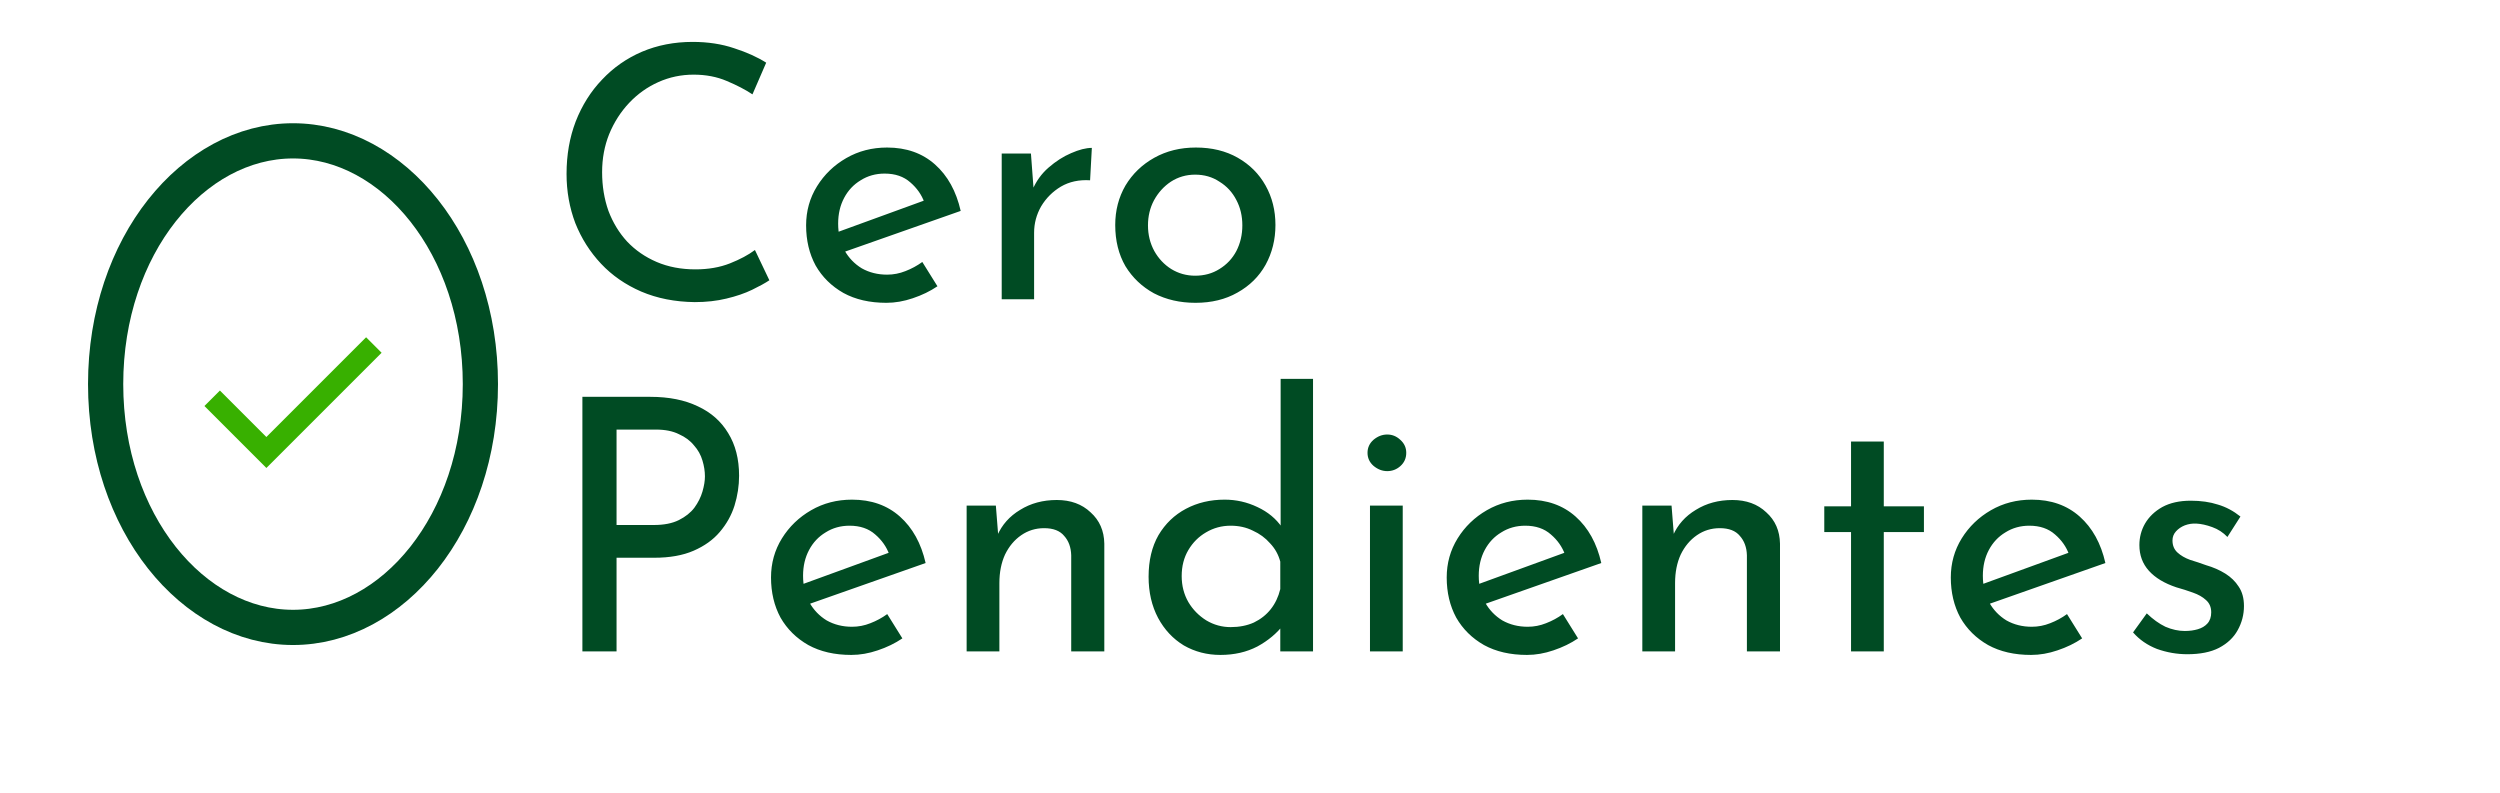
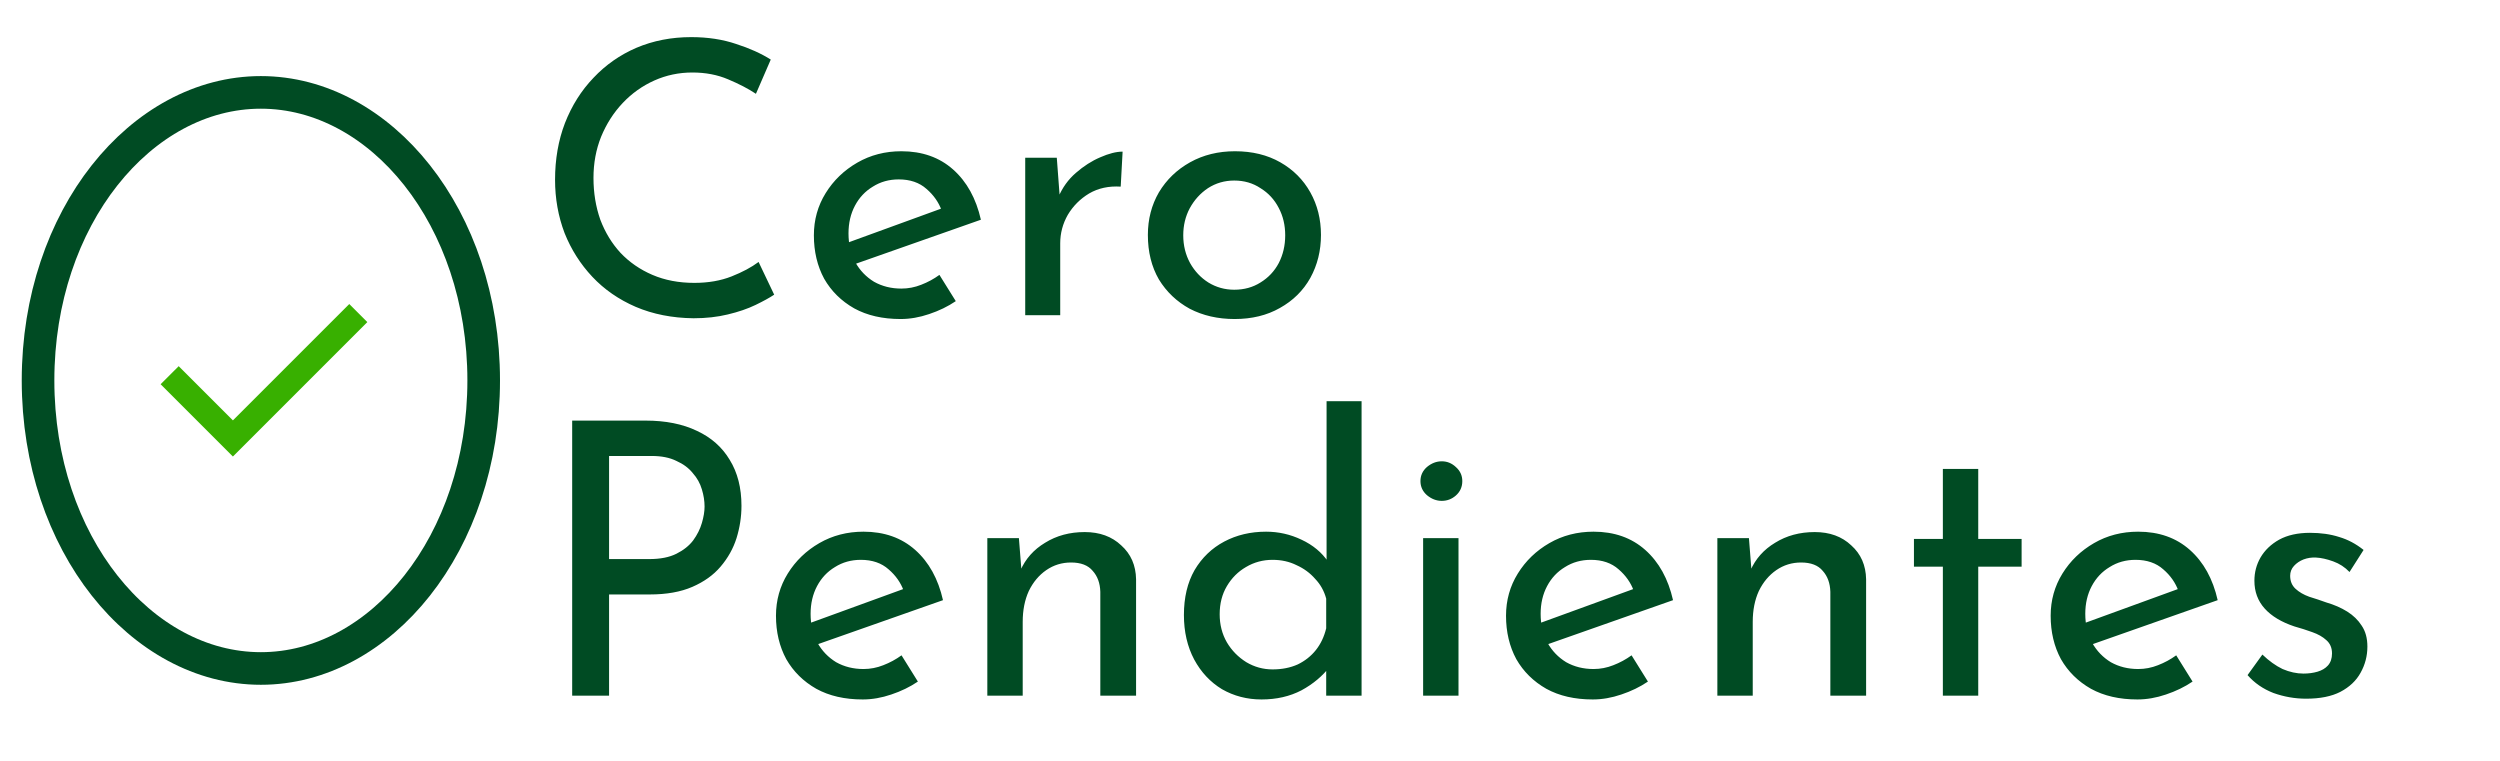
- <svg xmlns="http://www.w3.org/2000/svg" width="142" height="45" viewBox="0 0 142 45" fill="none">
-   <path d="M16.643 8C22.309 8 27.286 13.949 27.286 21.818C27.286 29.688 22.309 35.637 16.643 35.637C10.976 35.636 6 29.688 6 21.818C6 13.949 10.976 8 16.643 8Z" stroke="#004B23" stroke-width="2" />
-   <path d="M15.13 26.581L11.611 23.062L12.491 22.182L15.13 24.822L20.795 19.157L21.675 20.037L15.13 26.581Z" fill="#38B000" />
-   <path d="M43.7 15.92C43.46 16.08 43.133 16.26 42.72 16.46C42.307 16.66 41.82 16.827 41.26 16.96C40.713 17.093 40.113 17.16 39.46 17.16C38.34 17.147 37.327 16.947 36.42 16.56C35.527 16.173 34.767 15.647 34.14 14.98C33.513 14.313 33.027 13.547 32.68 12.68C32.347 11.8 32.18 10.867 32.18 9.88C32.18 8.8 32.353 7.807 32.7 6.9C33.06 5.98 33.56 5.187 34.2 4.52C34.84 3.84 35.593 3.313 36.46 2.94C37.34 2.567 38.3 2.38 39.34 2.38C40.207 2.38 40.993 2.5 41.7 2.74C42.407 2.967 43.013 3.24 43.52 3.56L42.74 5.36C42.34 5.093 41.853 4.84 41.28 4.6C40.72 4.36 40.093 4.24 39.4 4.24C38.693 4.24 38.027 4.38 37.4 4.66C36.773 4.94 36.22 5.333 35.74 5.84C35.26 6.347 34.88 6.94 34.6 7.62C34.333 8.287 34.2 9.007 34.2 9.78C34.2 10.567 34.32 11.3 34.56 11.98C34.813 12.647 35.167 13.227 35.62 13.72C36.087 14.213 36.647 14.6 37.3 14.88C37.953 15.16 38.687 15.3 39.5 15.3C40.233 15.3 40.887 15.187 41.46 14.96C42.033 14.733 42.507 14.48 42.88 14.2L43.7 15.92ZM50.347 17.2C49.4 17.2 48.587 17.013 47.907 16.64C47.227 16.253 46.7 15.733 46.327 15.08C45.967 14.413 45.787 13.653 45.787 12.8C45.787 11.987 45.993 11.247 46.407 10.58C46.82 9.913 47.373 9.38 48.067 8.98C48.76 8.58 49.533 8.38 50.387 8.38C51.48 8.38 52.387 8.7 53.107 9.34C53.827 9.98 54.313 10.86 54.567 11.98L47.747 14.38L47.307 13.28L52.907 11.24L52.507 11.5C52.347 11.06 52.08 10.68 51.707 10.36C51.333 10.027 50.847 9.86 50.247 9.86C49.74 9.86 49.287 9.987 48.887 10.24C48.487 10.48 48.173 10.813 47.947 11.24C47.72 11.667 47.607 12.153 47.607 12.7C47.607 13.273 47.727 13.78 47.967 14.22C48.207 14.647 48.533 14.987 48.947 15.24C49.373 15.48 49.853 15.6 50.387 15.6C50.747 15.6 51.093 15.533 51.427 15.4C51.773 15.267 52.093 15.093 52.387 14.88L53.247 16.26C52.833 16.54 52.367 16.767 51.847 16.94C51.34 17.113 50.84 17.2 50.347 17.2ZM58.557 8.72L58.737 11.12L58.637 10.8C58.851 10.293 59.157 9.867 59.557 9.52C59.971 9.16 60.397 8.887 60.837 8.7C61.291 8.5 61.684 8.4 62.017 8.4L61.917 10.24C61.291 10.2 60.737 10.32 60.257 10.6C59.791 10.88 59.417 11.253 59.137 11.72C58.871 12.187 58.737 12.687 58.737 13.22V17H56.897V8.72H58.557ZM63.345 12.78C63.345 11.953 63.539 11.207 63.925 10.54C64.325 9.873 64.872 9.347 65.565 8.96C66.259 8.573 67.045 8.38 67.925 8.38C68.832 8.38 69.625 8.573 70.305 8.96C70.985 9.347 71.512 9.873 71.885 10.54C72.259 11.207 72.445 11.953 72.445 12.78C72.445 13.607 72.259 14.36 71.885 15.04C71.512 15.707 70.979 16.233 70.285 16.62C69.605 17.007 68.812 17.2 67.905 17.2C67.025 17.2 66.239 17.02 65.545 16.66C64.865 16.287 64.325 15.773 63.925 15.12C63.539 14.453 63.345 13.673 63.345 12.78ZM65.205 12.8C65.205 13.333 65.325 13.82 65.565 14.26C65.805 14.687 66.125 15.027 66.525 15.28C66.939 15.533 67.392 15.66 67.885 15.66C68.405 15.66 68.865 15.533 69.265 15.28C69.679 15.027 69.999 14.687 70.225 14.26C70.452 13.82 70.565 13.333 70.565 12.8C70.565 12.267 70.452 11.787 70.225 11.36C69.999 10.92 69.679 10.573 69.265 10.32C68.865 10.053 68.405 9.92 67.885 9.92C67.379 9.92 66.919 10.053 66.505 10.32C66.105 10.587 65.785 10.94 65.545 11.38C65.319 11.807 65.205 12.28 65.205 12.8ZM36.94 22.54C37.993 22.54 38.893 22.72 39.64 23.08C40.387 23.427 40.96 23.933 41.36 24.6C41.773 25.267 41.98 26.073 41.98 27.02C41.98 27.593 41.893 28.16 41.72 28.72C41.547 29.267 41.267 29.767 40.88 30.22C40.507 30.66 40.013 31.013 39.4 31.28C38.787 31.547 38.04 31.68 37.16 31.68H35.02V37H33.08V22.54H36.94ZM37.14 29.82C37.713 29.82 38.187 29.727 38.56 29.54C38.933 29.353 39.227 29.12 39.44 28.84C39.653 28.547 39.807 28.24 39.9 27.92C39.993 27.6 40.04 27.313 40.04 27.06C40.04 26.767 39.993 26.467 39.9 26.16C39.807 25.84 39.647 25.553 39.42 25.3C39.207 25.033 38.92 24.82 38.56 24.66C38.213 24.487 37.78 24.4 37.26 24.4H35.02V29.82H37.14ZM48.355 37.2C47.408 37.2 46.594 37.013 45.914 36.64C45.234 36.253 44.708 35.733 44.334 35.08C43.974 34.413 43.794 33.653 43.794 32.8C43.794 31.987 44.001 31.247 44.414 30.58C44.828 29.913 45.381 29.38 46.075 28.98C46.768 28.58 47.541 28.38 48.395 28.38C49.488 28.38 50.395 28.7 51.114 29.34C51.834 29.98 52.321 30.86 52.575 31.98L45.755 34.38L45.315 33.28L50.914 31.24L50.514 31.5C50.355 31.06 50.088 30.68 49.715 30.36C49.341 30.027 48.855 29.86 48.255 29.86C47.748 29.86 47.294 29.987 46.895 30.24C46.495 30.48 46.181 30.813 45.955 31.24C45.728 31.667 45.614 32.153 45.614 32.7C45.614 33.273 45.734 33.78 45.974 34.22C46.215 34.647 46.541 34.987 46.955 35.24C47.381 35.48 47.861 35.6 48.395 35.6C48.755 35.6 49.101 35.533 49.434 35.4C49.781 35.267 50.101 35.093 50.395 34.88L51.255 36.26C50.841 36.54 50.374 36.767 49.855 36.94C49.348 37.113 48.848 37.2 48.355 37.2ZM56.565 28.72L56.725 30.74L56.645 30.42C56.912 29.807 57.345 29.32 57.945 28.96C58.545 28.587 59.239 28.4 60.025 28.4C60.812 28.4 61.452 28.633 61.945 29.1C62.452 29.553 62.712 30.147 62.725 30.88V37H60.845V31.54C60.832 31.087 60.699 30.72 60.445 30.44C60.205 30.147 59.825 30 59.305 30C58.825 30 58.392 30.133 58.005 30.4C57.618 30.667 57.312 31.033 57.085 31.5C56.872 31.967 56.765 32.507 56.765 33.12V37H54.905V28.72H56.565ZM69.32 37.2C68.56 37.2 67.867 37.02 67.24 36.66C66.626 36.287 66.14 35.767 65.78 35.1C65.42 34.42 65.24 33.64 65.24 32.76C65.24 31.84 65.427 31.053 65.8 30.4C66.186 29.747 66.707 29.247 67.36 28.9C68.013 28.553 68.746 28.38 69.56 28.38C70.213 28.38 70.833 28.52 71.42 28.8C72.02 29.08 72.487 29.467 72.82 29.96L72.74 30.62V21.52H74.58V37H72.72V34.94L72.92 35.46C72.533 35.967 72.033 36.387 71.42 36.72C70.806 37.04 70.106 37.2 69.32 37.2ZM69.9 35.62C70.393 35.62 70.833 35.533 71.22 35.36C71.606 35.173 71.927 34.92 72.18 34.6C72.433 34.28 72.613 33.9 72.72 33.46V31.9C72.613 31.5 72.42 31.153 72.14 30.86C71.873 30.553 71.546 30.313 71.16 30.14C70.787 29.953 70.367 29.86 69.9 29.86C69.393 29.86 68.927 29.987 68.5 30.24C68.087 30.48 67.753 30.813 67.5 31.24C67.246 31.667 67.12 32.16 67.12 32.72C67.12 33.267 67.246 33.76 67.5 34.2C67.753 34.627 68.093 34.973 68.52 35.24C68.947 35.493 69.406 35.62 69.9 35.62ZM77.815 28.72H79.675V37H77.815V28.72ZM77.675 25.72C77.675 25.427 77.789 25.18 78.015 24.98C78.255 24.78 78.515 24.68 78.795 24.68C79.075 24.68 79.322 24.78 79.535 24.98C79.762 25.18 79.875 25.427 79.875 25.72C79.875 26.027 79.762 26.28 79.535 26.48C79.322 26.667 79.075 26.76 78.795 26.76C78.515 26.76 78.255 26.66 78.015 26.46C77.789 26.26 77.675 26.013 77.675 25.72ZM86.733 37.2C85.787 37.2 84.973 37.013 84.293 36.64C83.613 36.253 83.087 35.733 82.713 35.08C82.353 34.413 82.173 33.653 82.173 32.8C82.173 31.987 82.38 31.247 82.793 30.58C83.207 29.913 83.76 29.38 84.453 28.98C85.147 28.58 85.92 28.38 86.773 28.38C87.867 28.38 88.773 28.7 89.493 29.34C90.213 29.98 90.7 30.86 90.953 31.98L84.133 34.38L83.693 33.28L89.293 31.24L88.893 31.5C88.733 31.06 88.467 30.68 88.093 30.36C87.72 30.027 87.233 29.86 86.633 29.86C86.127 29.86 85.673 29.987 85.273 30.24C84.873 30.48 84.56 30.813 84.333 31.24C84.107 31.667 83.993 32.153 83.993 32.7C83.993 33.273 84.113 33.78 84.353 34.22C84.593 34.647 84.92 34.987 85.333 35.24C85.76 35.48 86.24 35.6 86.773 35.6C87.133 35.6 87.48 35.533 87.813 35.4C88.16 35.267 88.48 35.093 88.773 34.88L89.633 36.26C89.22 36.54 88.753 36.767 88.233 36.94C87.727 37.113 87.227 37.2 86.733 37.2ZM94.944 28.72L95.104 30.74L95.024 30.42C95.291 29.807 95.724 29.32 96.324 28.96C96.924 28.587 97.617 28.4 98.404 28.4C99.191 28.4 99.831 28.633 100.324 29.1C100.831 29.553 101.091 30.147 101.104 30.88V37H99.224V31.54C99.211 31.087 99.077 30.72 98.824 30.44C98.584 30.147 98.204 30 97.684 30C97.204 30 96.771 30.133 96.384 30.4C95.997 30.667 95.691 31.033 95.464 31.5C95.251 31.967 95.144 32.507 95.144 33.12V37H93.284V28.72H94.944ZM105.139 25.08H106.999V28.76H109.279V30.22H106.999V37H105.139V30.22H103.619V28.76H105.139V25.08ZM115.366 37.2C114.42 37.2 113.606 37.013 112.926 36.64C112.246 36.253 111.72 35.733 111.346 35.08C110.986 34.413 110.806 33.653 110.806 32.8C110.806 31.987 111.013 31.247 111.426 30.58C111.84 29.913 112.393 29.38 113.086 28.98C113.78 28.58 114.553 28.38 115.406 28.38C116.5 28.38 117.406 28.7 118.126 29.34C118.846 29.98 119.333 30.86 119.586 31.98L112.766 34.38L112.326 33.28L117.926 31.24L117.526 31.5C117.366 31.06 117.1 30.68 116.726 30.36C116.353 30.027 115.866 29.86 115.266 29.86C114.76 29.86 114.306 29.987 113.906 30.24C113.506 30.48 113.193 30.813 112.966 31.24C112.74 31.667 112.626 32.153 112.626 32.7C112.626 33.273 112.746 33.78 112.986 34.22C113.226 34.647 113.553 34.987 113.966 35.24C114.393 35.48 114.873 35.6 115.406 35.6C115.766 35.6 116.113 35.533 116.446 35.4C116.793 35.267 117.113 35.093 117.406 34.88L118.266 36.26C117.853 36.54 117.386 36.767 116.866 36.94C116.36 37.113 115.86 37.2 115.366 37.2ZM124.237 37.16C123.65 37.16 123.077 37.06 122.517 36.86C121.97 36.647 121.517 36.333 121.157 35.92L121.937 34.84C122.284 35.173 122.637 35.427 122.997 35.6C123.37 35.76 123.737 35.84 124.097 35.84C124.364 35.84 124.61 35.807 124.837 35.74C125.064 35.673 125.244 35.567 125.377 35.42C125.524 35.26 125.597 35.047 125.597 34.78C125.597 34.487 125.497 34.253 125.297 34.08C125.11 33.907 124.864 33.767 124.557 33.66C124.264 33.553 123.95 33.453 123.617 33.36C122.937 33.133 122.417 32.82 122.057 32.42C121.697 32.02 121.517 31.533 121.517 30.96C121.517 30.52 121.624 30.113 121.837 29.74C122.064 29.353 122.39 29.04 122.817 28.8C123.257 28.56 123.797 28.44 124.437 28.44C125.01 28.44 125.524 28.513 125.977 28.66C126.43 28.793 126.857 29.02 127.257 29.34L126.517 30.5C126.277 30.247 125.99 30.06 125.657 29.94C125.324 29.82 125.024 29.753 124.757 29.74C124.53 29.727 124.31 29.76 124.097 29.84C123.897 29.92 123.73 30.033 123.597 30.18C123.464 30.327 123.397 30.5 123.397 30.7C123.397 30.98 123.49 31.207 123.677 31.38C123.864 31.553 124.104 31.693 124.397 31.8C124.704 31.893 125.004 31.993 125.297 32.1C125.71 32.22 126.077 32.38 126.397 32.58C126.717 32.78 126.97 33.027 127.157 33.32C127.357 33.613 127.457 33.98 127.457 34.42C127.457 34.913 127.337 35.373 127.097 35.8C126.87 36.213 126.517 36.547 126.037 36.8C125.57 37.04 124.97 37.16 124.237 37.16Z" fill="#004B23" />
+ <svg xmlns="http://www.w3.org/2000/svg" width="230" height="70" viewBox="0 0 230 70" fill="none">
+   <path d="M24 8.5C35.005 8.5 44.5 20.007 44.5 35C44.5 49.993 35.005 61.5 24 61.5C12.995 61.5 3.5 49.993 3.5 35C3.5 20.007 12.995 8.5 24 8.5Z" stroke="#004B23" stroke-width="3" />
+   <path d="M21.427 42L14.777 35.35L16.44 33.688L21.427 38.675L32.132 27.971L33.794 29.633L21.427 42Z" fill="#38B000" />
+   <path d="M71.225 27.11C70.805 27.39 70.233 27.705 69.51 28.055C68.787 28.405 67.935 28.697 66.955 28.93C65.998 29.163 64.948 29.28 63.805 29.28C61.845 29.257 60.072 28.907 58.485 28.23C56.922 27.553 55.592 26.632 54.495 25.465C53.398 24.298 52.547 22.957 51.94 21.44C51.357 19.9 51.065 18.267 51.065 16.54C51.065 14.65 51.368 12.912 51.975 11.325C52.605 9.715 53.48 8.327 54.6 7.16C55.72 5.97 57.038 5.048 58.555 4.395C60.095 3.742 61.775 3.415 63.595 3.415C65.112 3.415 66.488 3.625 67.725 4.045C68.962 4.442 70.023 4.92 70.91 5.48L69.545 8.63C68.845 8.163 67.993 7.72 66.99 7.3C66.01 6.88 64.913 6.67 63.7 6.67C62.463 6.67 61.297 6.915 60.2 7.405C59.103 7.895 58.135 8.583 57.295 9.47C56.455 10.357 55.79 11.395 55.3 12.585C54.833 13.752 54.6 15.012 54.6 16.365C54.6 17.742 54.81 19.025 55.23 20.215C55.673 21.382 56.292 22.397 57.085 23.26C57.902 24.123 58.882 24.8 60.025 25.29C61.168 25.78 62.452 26.025 63.875 26.025C65.158 26.025 66.302 25.827 67.305 25.43C68.308 25.033 69.137 24.59 69.79 24.1L71.225 27.11ZM82.857 29.35C81.2 29.35 79.777 29.023 78.587 28.37C77.397 27.693 76.475 26.783 75.822 25.64C75.192 24.473 74.877 23.143 74.877 21.65C74.877 20.227 75.238 18.932 75.962 17.765C76.685 16.598 77.653 15.665 78.867 14.965C80.08 14.265 81.433 13.915 82.927 13.915C84.84 13.915 86.427 14.475 87.687 15.595C88.947 16.715 89.798 18.255 90.242 20.215L78.307 24.415L77.537 22.49L87.337 18.92L86.637 19.375C86.357 18.605 85.89 17.94 85.237 17.38C84.583 16.797 83.732 16.505 82.682 16.505C81.795 16.505 81.002 16.727 80.302 17.17C79.602 17.59 79.053 18.173 78.657 18.92C78.26 19.667 78.062 20.518 78.062 21.475C78.062 22.478 78.272 23.365 78.692 24.135C79.112 24.882 79.683 25.477 80.407 25.92C81.153 26.34 81.993 26.55 82.927 26.55C83.557 26.55 84.163 26.433 84.747 26.2C85.353 25.967 85.913 25.663 86.427 25.29L87.932 27.705C87.208 28.195 86.392 28.592 85.482 28.895C84.595 29.198 83.72 29.35 82.857 29.35ZM97.225 14.51L97.54 18.71L97.365 18.15C97.739 17.263 98.275 16.517 98.975 15.91C99.699 15.28 100.445 14.802 101.215 14.475C102.009 14.125 102.697 13.95 103.28 13.95L103.105 17.17C102.009 17.1 101.04 17.31 100.2 17.8C99.384 18.29 98.73 18.943 98.24 19.76C97.774 20.577 97.54 21.452 97.54 22.385V29H94.32V14.51H97.225ZM105.604 21.615C105.604 20.168 105.943 18.862 106.619 17.695C107.319 16.528 108.276 15.607 109.489 14.93C110.703 14.253 112.079 13.915 113.619 13.915C115.206 13.915 116.594 14.253 117.784 14.93C118.974 15.607 119.896 16.528 120.549 17.695C121.203 18.862 121.529 20.168 121.529 21.615C121.529 23.062 121.203 24.38 120.549 25.57C119.896 26.737 118.963 27.658 117.749 28.335C116.559 29.012 115.171 29.35 113.584 29.35C112.044 29.35 110.668 29.035 109.454 28.405C108.264 27.752 107.319 26.853 106.619 25.71C105.943 24.543 105.604 23.178 105.604 21.615ZM108.859 21.65C108.859 22.583 109.069 23.435 109.489 24.205C109.909 24.952 110.469 25.547 111.169 25.99C111.893 26.433 112.686 26.655 113.549 26.655C114.459 26.655 115.264 26.433 115.964 25.99C116.688 25.547 117.248 24.952 117.644 24.205C118.041 23.435 118.239 22.583 118.239 21.65C118.239 20.717 118.041 19.877 117.644 19.13C117.248 18.36 116.688 17.753 115.964 17.31C115.264 16.843 114.459 16.61 113.549 16.61C112.663 16.61 111.858 16.843 111.134 17.31C110.434 17.777 109.874 18.395 109.454 19.165C109.058 19.912 108.859 20.74 108.859 21.65ZM59.395 38.695C61.238 38.695 62.813 39.01 64.12 39.64C65.427 40.247 66.43 41.133 67.13 42.3C67.853 43.467 68.215 44.878 68.215 46.535C68.215 47.538 68.063 48.53 67.76 49.51C67.457 50.467 66.967 51.342 66.29 52.135C65.637 52.905 64.773 53.523 63.7 53.99C62.627 54.457 61.32 54.69 59.78 54.69H56.035V64H52.64V38.695H59.395ZM59.745 51.435C60.748 51.435 61.577 51.272 62.23 50.945C62.883 50.618 63.397 50.21 63.77 49.72C64.143 49.207 64.412 48.67 64.575 48.11C64.738 47.55 64.82 47.048 64.82 46.605C64.82 46.092 64.738 45.567 64.575 45.03C64.412 44.47 64.132 43.968 63.735 43.525C63.362 43.058 62.86 42.685 62.23 42.405C61.623 42.102 60.865 41.95 59.955 41.95H56.035V51.435H59.745ZM79.37 64.35C77.714 64.35 76.29 64.023 75.1 63.37C73.91 62.693 72.989 61.783 72.335 60.64C71.705 59.473 71.39 58.143 71.39 56.65C71.39 55.227 71.752 53.932 72.475 52.765C73.199 51.598 74.167 50.665 75.38 49.965C76.594 49.265 77.947 48.915 79.44 48.915C81.354 48.915 82.94 49.475 84.2 50.595C85.46 51.715 86.312 53.255 86.755 55.215L74.82 59.415L74.05 57.49L83.85 53.92L83.15 54.375C82.87 53.605 82.404 52.94 81.75 52.38C81.097 51.797 80.245 51.505 79.195 51.505C78.309 51.505 77.515 51.727 76.815 52.17C76.115 52.59 75.567 53.173 75.17 53.92C74.774 54.667 74.575 55.518 74.575 56.475C74.575 57.478 74.785 58.365 75.205 59.135C75.625 59.882 76.197 60.477 76.92 60.92C77.667 61.34 78.507 61.55 79.44 61.55C80.07 61.55 80.677 61.433 81.26 61.2C81.867 60.967 82.427 60.663 82.94 60.29L84.445 62.705C83.722 63.195 82.905 63.592 81.995 63.895C81.109 64.198 80.234 64.35 79.37 64.35ZM93.739 49.51L94.019 53.045L93.879 52.485C94.346 51.412 95.104 50.56 96.154 49.93C97.204 49.277 98.417 48.95 99.794 48.95C101.171 48.95 102.291 49.358 103.154 50.175C104.041 50.968 104.496 52.007 104.519 53.29V64H101.229V54.445C101.206 53.652 100.972 53.01 100.529 52.52C100.109 52.007 99.444 51.75 98.534 51.75C97.694 51.75 96.936 51.983 96.259 52.45C95.582 52.917 95.046 53.558 94.649 54.375C94.276 55.192 94.089 56.137 94.089 57.21V64H90.834V49.51H93.739ZM116.06 64.35C114.73 64.35 113.516 64.035 112.42 63.405C111.346 62.752 110.495 61.842 109.865 60.675C109.235 59.485 108.92 58.12 108.92 56.58C108.92 54.97 109.246 53.593 109.9 52.45C110.576 51.307 111.486 50.432 112.63 49.825C113.773 49.218 115.056 48.915 116.48 48.915C117.623 48.915 118.708 49.16 119.735 49.65C120.785 50.14 121.601 50.817 122.185 51.68L122.045 52.835V36.91H125.265V64H122.01V60.395L122.36 61.305C121.683 62.192 120.808 62.927 119.735 63.51C118.661 64.07 117.436 64.35 116.06 64.35ZM117.075 61.585C117.938 61.585 118.708 61.433 119.385 61.13C120.061 60.803 120.621 60.36 121.065 59.8C121.508 59.24 121.823 58.575 122.01 57.805V55.075C121.823 54.375 121.485 53.768 120.995 53.255C120.528 52.718 119.956 52.298 119.28 51.995C118.626 51.668 117.891 51.505 117.075 51.505C116.188 51.505 115.371 51.727 114.625 52.17C113.901 52.59 113.318 53.173 112.875 53.92C112.431 54.667 112.21 55.53 112.21 56.51C112.21 57.467 112.431 58.33 112.875 59.1C113.318 59.847 113.913 60.453 114.66 60.92C115.406 61.363 116.211 61.585 117.075 61.585ZM130.927 49.51H134.182V64H130.927V49.51ZM130.682 44.26C130.682 43.747 130.88 43.315 131.277 42.965C131.697 42.615 132.152 42.44 132.642 42.44C133.132 42.44 133.563 42.615 133.937 42.965C134.333 43.315 134.532 43.747 134.532 44.26C134.532 44.797 134.333 45.24 133.937 45.59C133.563 45.917 133.132 46.08 132.642 46.08C132.152 46.08 131.697 45.905 131.277 45.555C130.88 45.205 130.682 44.773 130.682 44.26ZM146.534 64.35C144.877 64.35 143.454 64.023 142.264 63.37C141.074 62.693 140.152 61.783 139.499 60.64C138.869 59.473 138.554 58.143 138.554 56.65C138.554 55.227 138.915 53.932 139.639 52.765C140.362 51.598 141.33 50.665 142.544 49.965C143.757 49.265 145.11 48.915 146.604 48.915C148.517 48.915 150.104 49.475 151.364 50.595C152.624 51.715 153.475 53.255 153.919 55.215L141.984 59.415L141.214 57.49L151.014 53.92L150.314 54.375C150.034 53.605 149.567 52.94 148.914 52.38C148.26 51.797 147.409 51.505 146.359 51.505C145.472 51.505 144.679 51.727 143.979 52.17C143.279 52.59 142.73 53.173 142.334 53.92C141.937 54.667 141.739 55.518 141.739 56.475C141.739 57.478 141.949 58.365 142.369 59.135C142.789 59.882 143.36 60.477 144.084 60.92C144.83 61.34 145.67 61.55 146.604 61.55C147.234 61.55 147.84 61.433 148.424 61.2C149.03 60.967 149.59 60.663 150.104 60.29L151.609 62.705C150.885 63.195 150.069 63.592 149.159 63.895C148.272 64.198 147.397 64.35 146.534 64.35ZM160.902 49.51L161.182 53.045L161.042 52.485C161.509 51.412 162.267 50.56 163.317 49.93C164.367 49.277 165.58 48.95 166.957 48.95C168.334 48.95 169.454 49.358 170.317 50.175C171.204 50.968 171.659 52.007 171.682 53.29V64H168.392V54.445C168.369 53.652 168.135 53.01 167.692 52.52C167.272 52.007 166.607 51.75 165.697 51.75C164.857 51.75 164.099 51.983 163.422 52.45C162.745 52.917 162.209 53.558 161.812 54.375C161.439 55.192 161.252 56.137 161.252 57.21V64H157.997V49.51H160.902ZM178.743 43.14H181.998V49.58H185.988V52.135H181.998V64H178.743V52.135H176.083V49.58H178.743V43.14ZM196.641 64.35C194.984 64.35 193.561 64.023 192.371 63.37C191.181 62.693 190.259 61.783 189.606 60.64C188.976 59.473 188.661 58.143 188.661 56.65C188.661 55.227 189.023 53.932 189.746 52.765C190.469 51.598 191.438 50.665 192.651 49.965C193.864 49.265 195.218 48.915 196.711 48.915C198.624 48.915 200.211 49.475 201.471 50.595C202.731 51.715 203.583 53.255 204.026 55.215L192.091 59.415L191.321 57.49L201.121 53.92L200.421 54.375C200.141 53.605 199.674 52.94 199.021 52.38C198.368 51.797 197.516 51.505 196.466 51.505C195.579 51.505 194.786 51.727 194.086 52.17C193.386 52.59 192.838 53.173 192.441 53.92C192.044 54.667 191.846 55.518 191.846 56.475C191.846 57.478 192.056 58.365 192.476 59.135C192.896 59.882 193.468 60.477 194.191 60.92C194.938 61.34 195.778 61.55 196.711 61.55C197.341 61.55 197.948 61.433 198.531 61.2C199.138 60.967 199.698 60.663 200.211 60.29L201.716 62.705C200.993 63.195 200.176 63.592 199.266 63.895C198.379 64.198 197.504 64.35 196.641 64.35ZM212.165 64.28C211.138 64.28 210.135 64.105 209.155 63.755C208.198 63.382 207.405 62.833 206.775 62.11L208.14 60.22C208.746 60.803 209.365 61.247 209.995 61.55C210.648 61.83 211.29 61.97 211.92 61.97C212.386 61.97 212.818 61.912 213.215 61.795C213.611 61.678 213.926 61.492 214.16 61.235C214.416 60.955 214.545 60.582 214.545 60.115C214.545 59.602 214.37 59.193 214.02 58.89C213.693 58.587 213.261 58.342 212.725 58.155C212.211 57.968 211.663 57.793 211.08 57.63C209.89 57.233 208.98 56.685 208.35 55.985C207.72 55.285 207.405 54.433 207.405 53.43C207.405 52.66 207.591 51.948 207.965 51.295C208.361 50.618 208.933 50.07 209.68 49.65C210.45 49.23 211.395 49.02 212.515 49.02C213.518 49.02 214.416 49.148 215.21 49.405C216.003 49.638 216.75 50.035 217.45 50.595L216.155 52.625C215.735 52.182 215.233 51.855 214.65 51.645C214.066 51.435 213.541 51.318 213.075 51.295C212.678 51.272 212.293 51.33 211.92 51.47C211.57 51.61 211.278 51.808 211.045 52.065C210.811 52.322 210.695 52.625 210.695 52.975C210.695 53.465 210.858 53.862 211.185 54.165C211.511 54.468 211.931 54.713 212.445 54.9C212.981 55.063 213.506 55.238 214.02 55.425C214.743 55.635 215.385 55.915 215.945 56.265C216.505 56.615 216.948 57.047 217.275 57.56C217.625 58.073 217.8 58.715 217.8 59.485C217.8 60.348 217.59 61.153 217.17 61.9C216.773 62.623 216.155 63.207 215.315 63.65C214.498 64.07 213.448 64.28 212.165 64.28Z" fill="#004B23" />
</svg>
